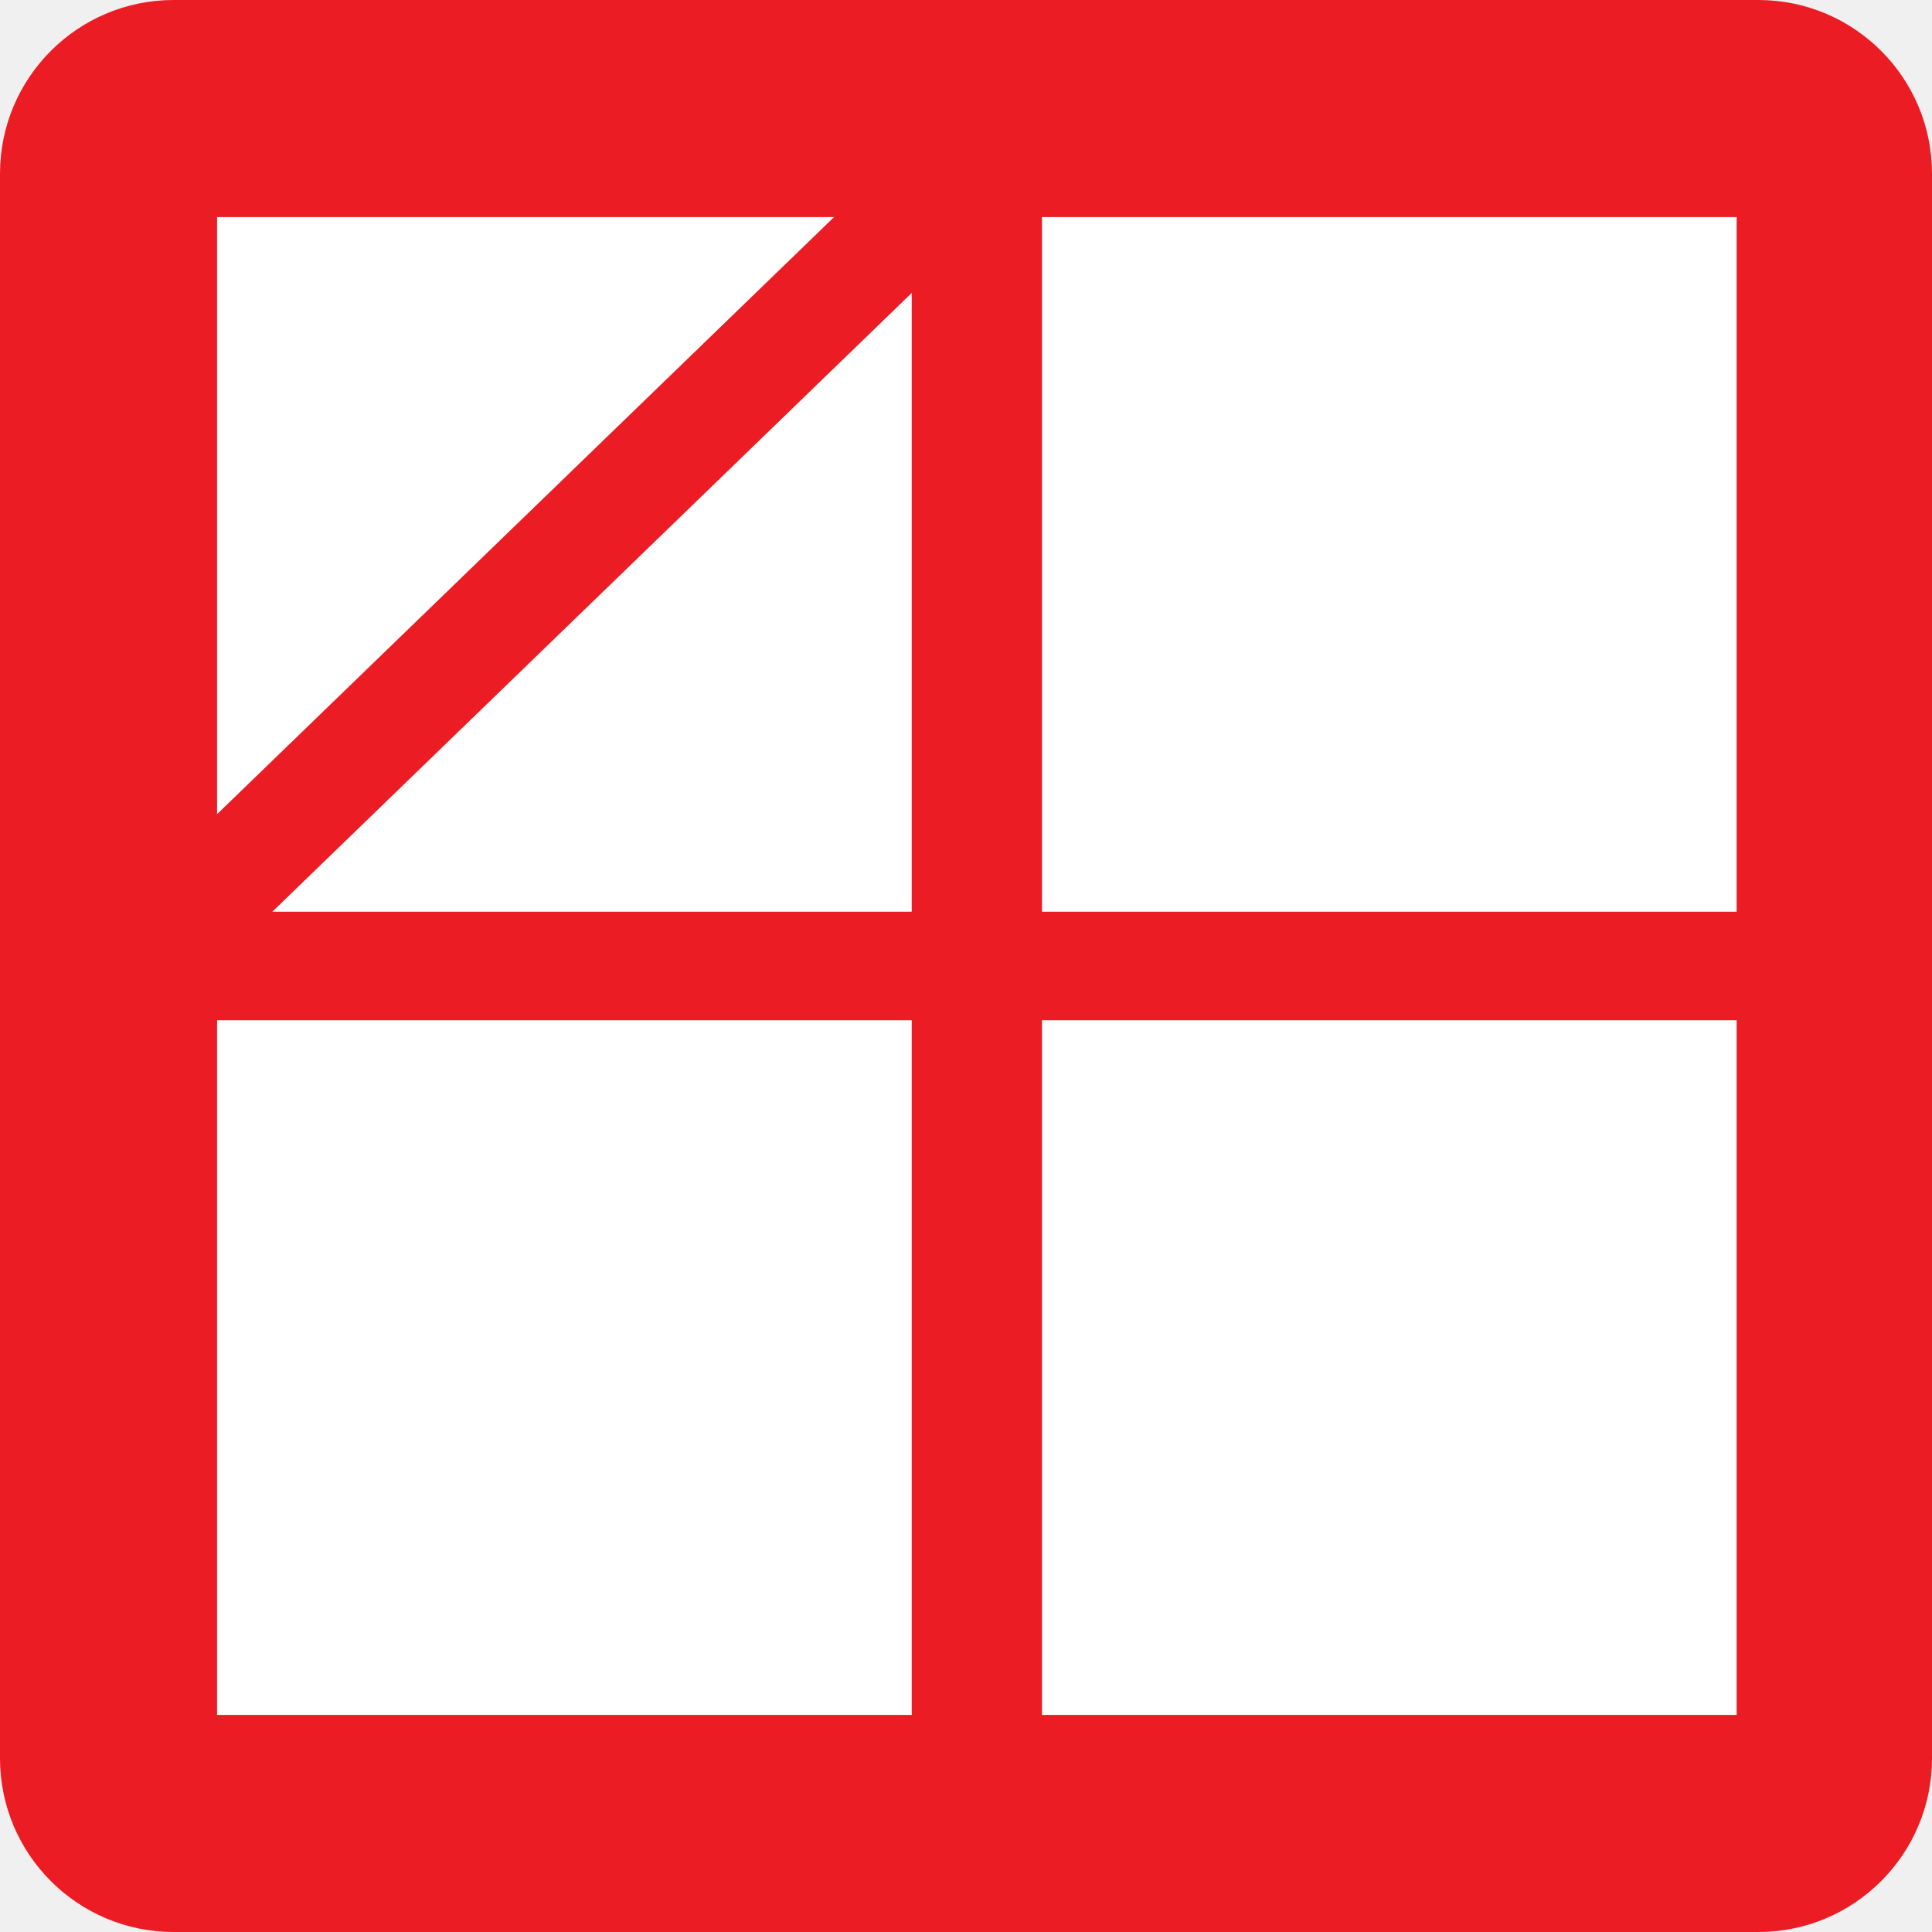
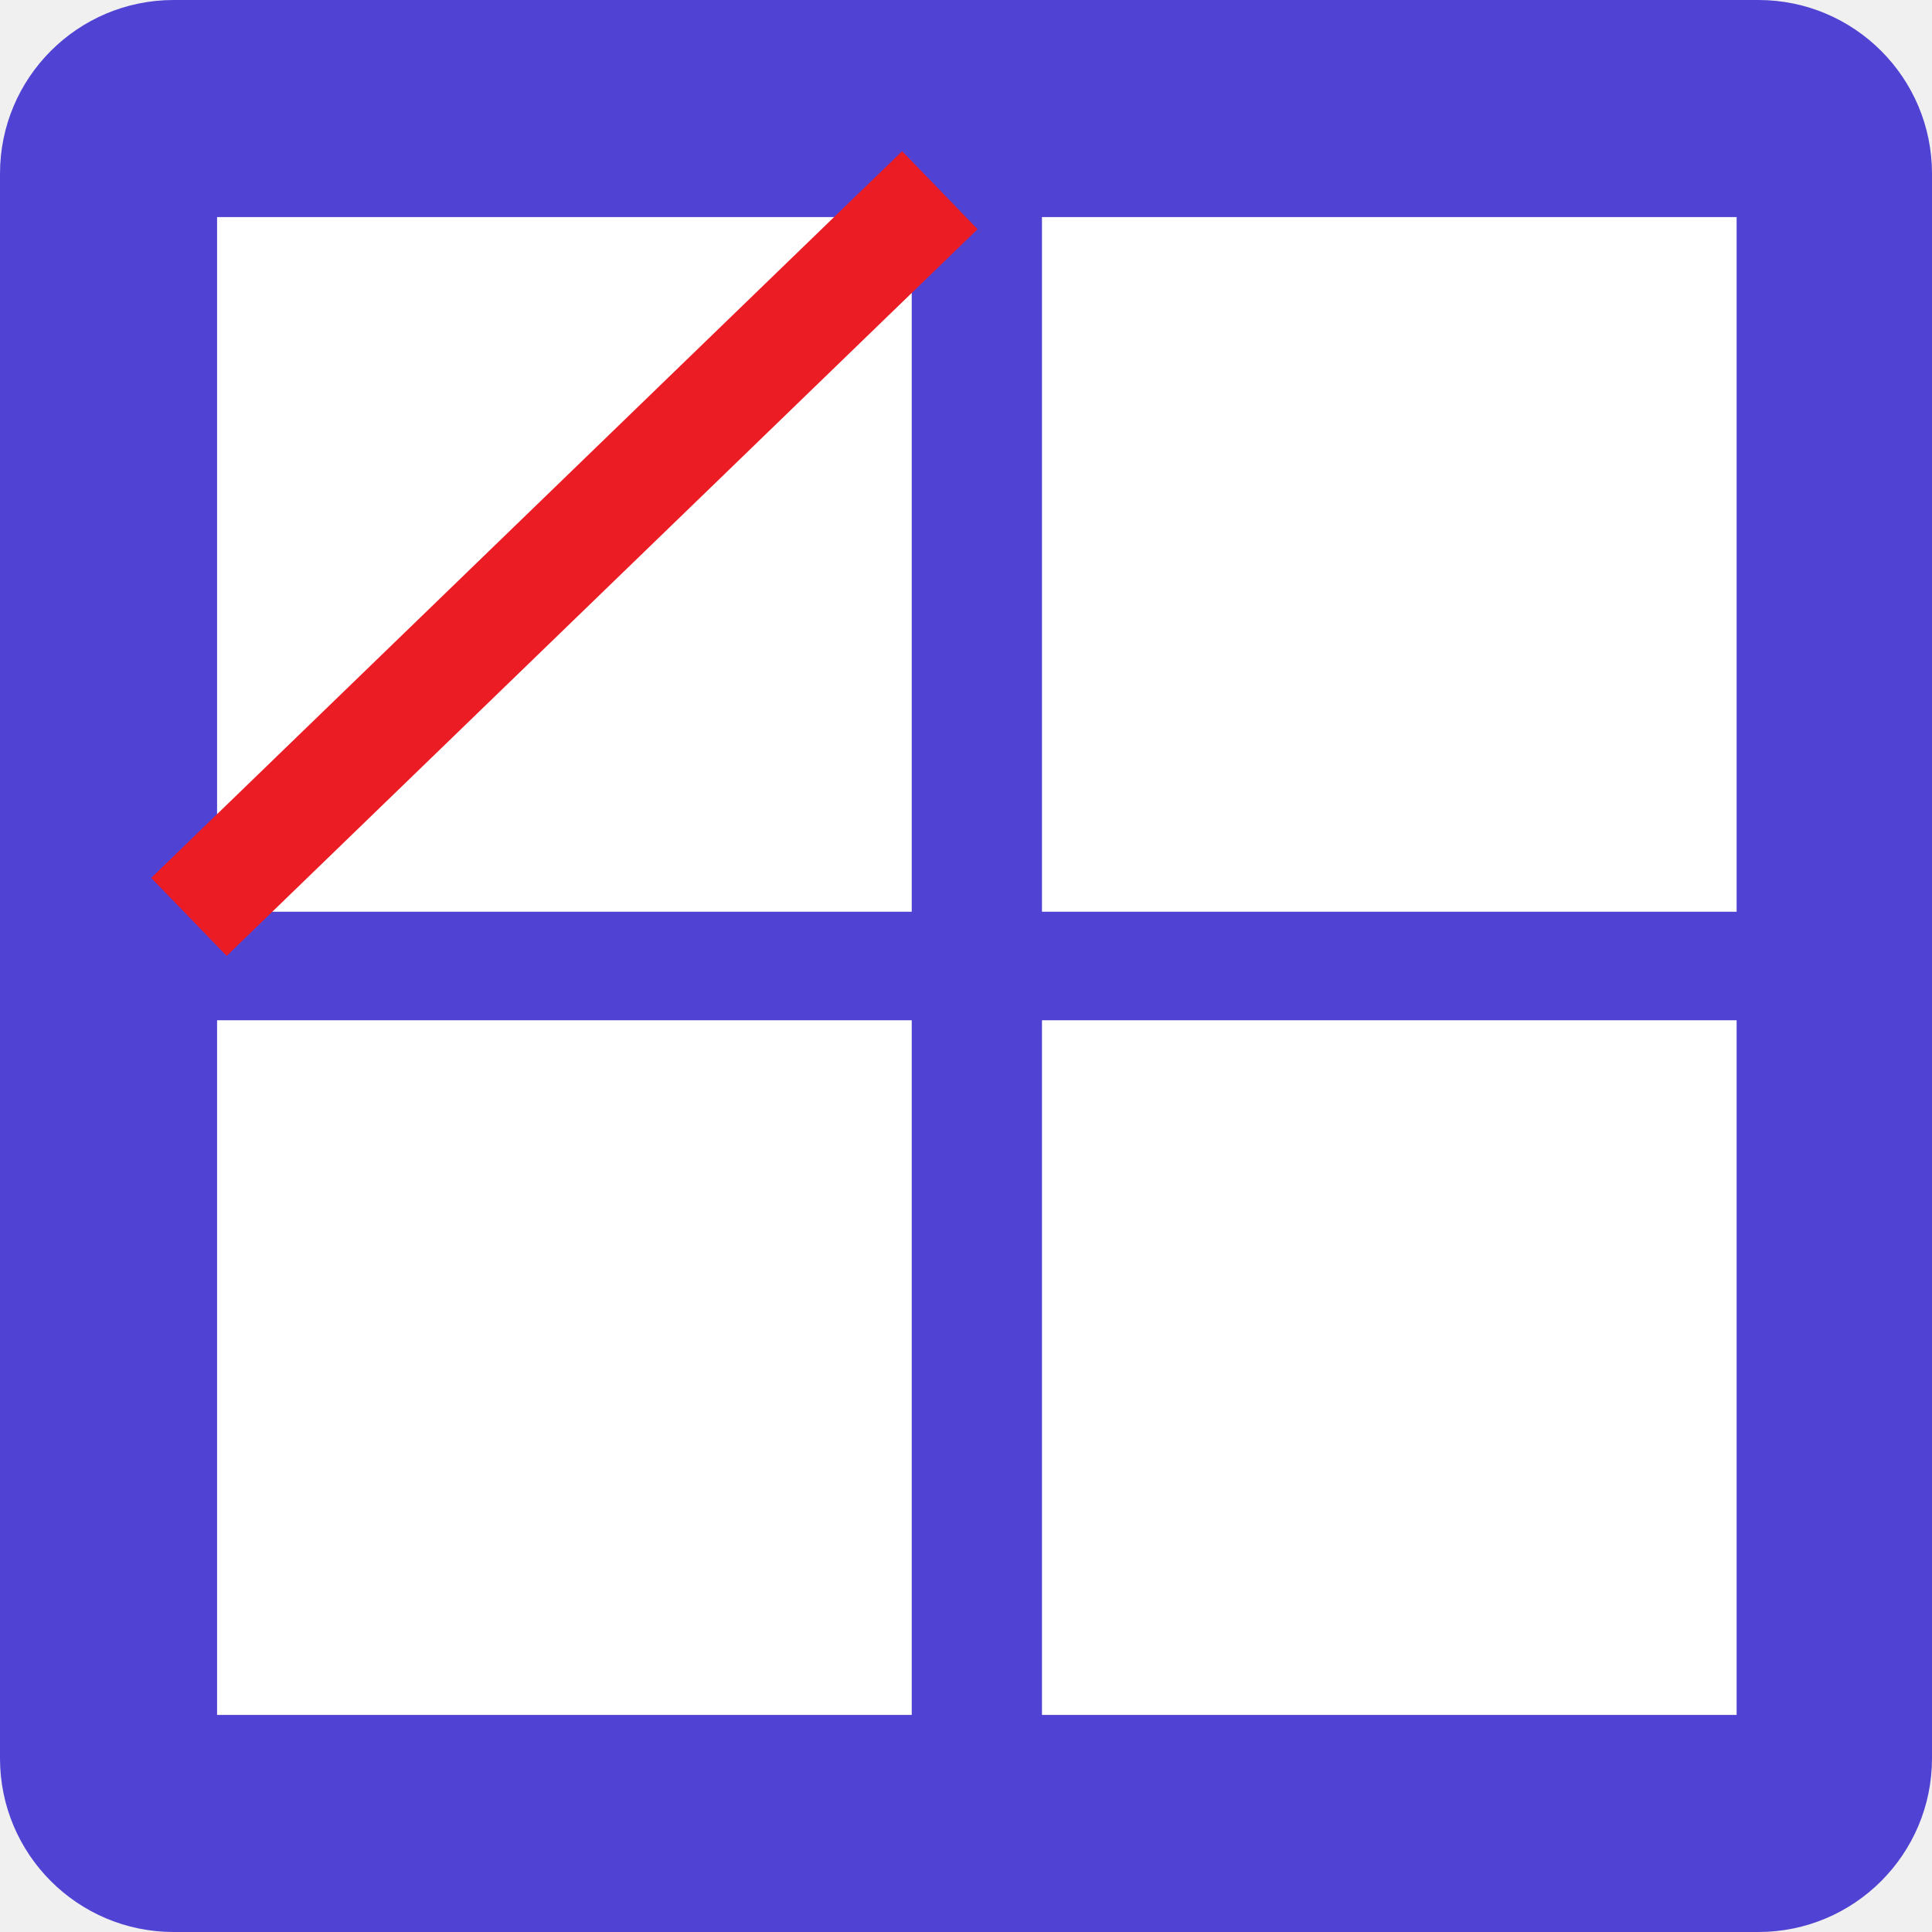
<svg xmlns="http://www.w3.org/2000/svg" width="89px" height="89px" viewBox="0 0 89 89" version="1.1">
  <defs />
  <g id="Page-1" stroke="none" stroke-width="1" fill="none" fill-rule="evenodd">
    <g id="four">
-       <rect id="biz_act" fill="#EC1C24" x="0" y="0" width="89" height="89" rx="8" />
+       <rect id="biz_act" fill="#5042D3" x="0" y="0" width="89" height="89" rx="8" />
      <rect id="Rectangle" fill="#FFFFFF" x="10" y="10" width="32" height="32" />
      <rect id="Rectangle-Copy" fill="#FFFFFF" x="48" y="10" width="32" height="32" />
      <rect id="Rectangle-Copy-2" fill="#FFFFFF" x="48" y="47" width="32" height="32" />
      <rect id="Rectangle-Copy-3" fill="#FFFFFF" x="10" y="47" width="32" height="32" />
      <path d="M10.5,40.5 L41.5,10.5" id="Line" stroke="#EC1C24" stroke-width="5" stroke-linecap="square" />
    </g>
  </g>
</svg>
